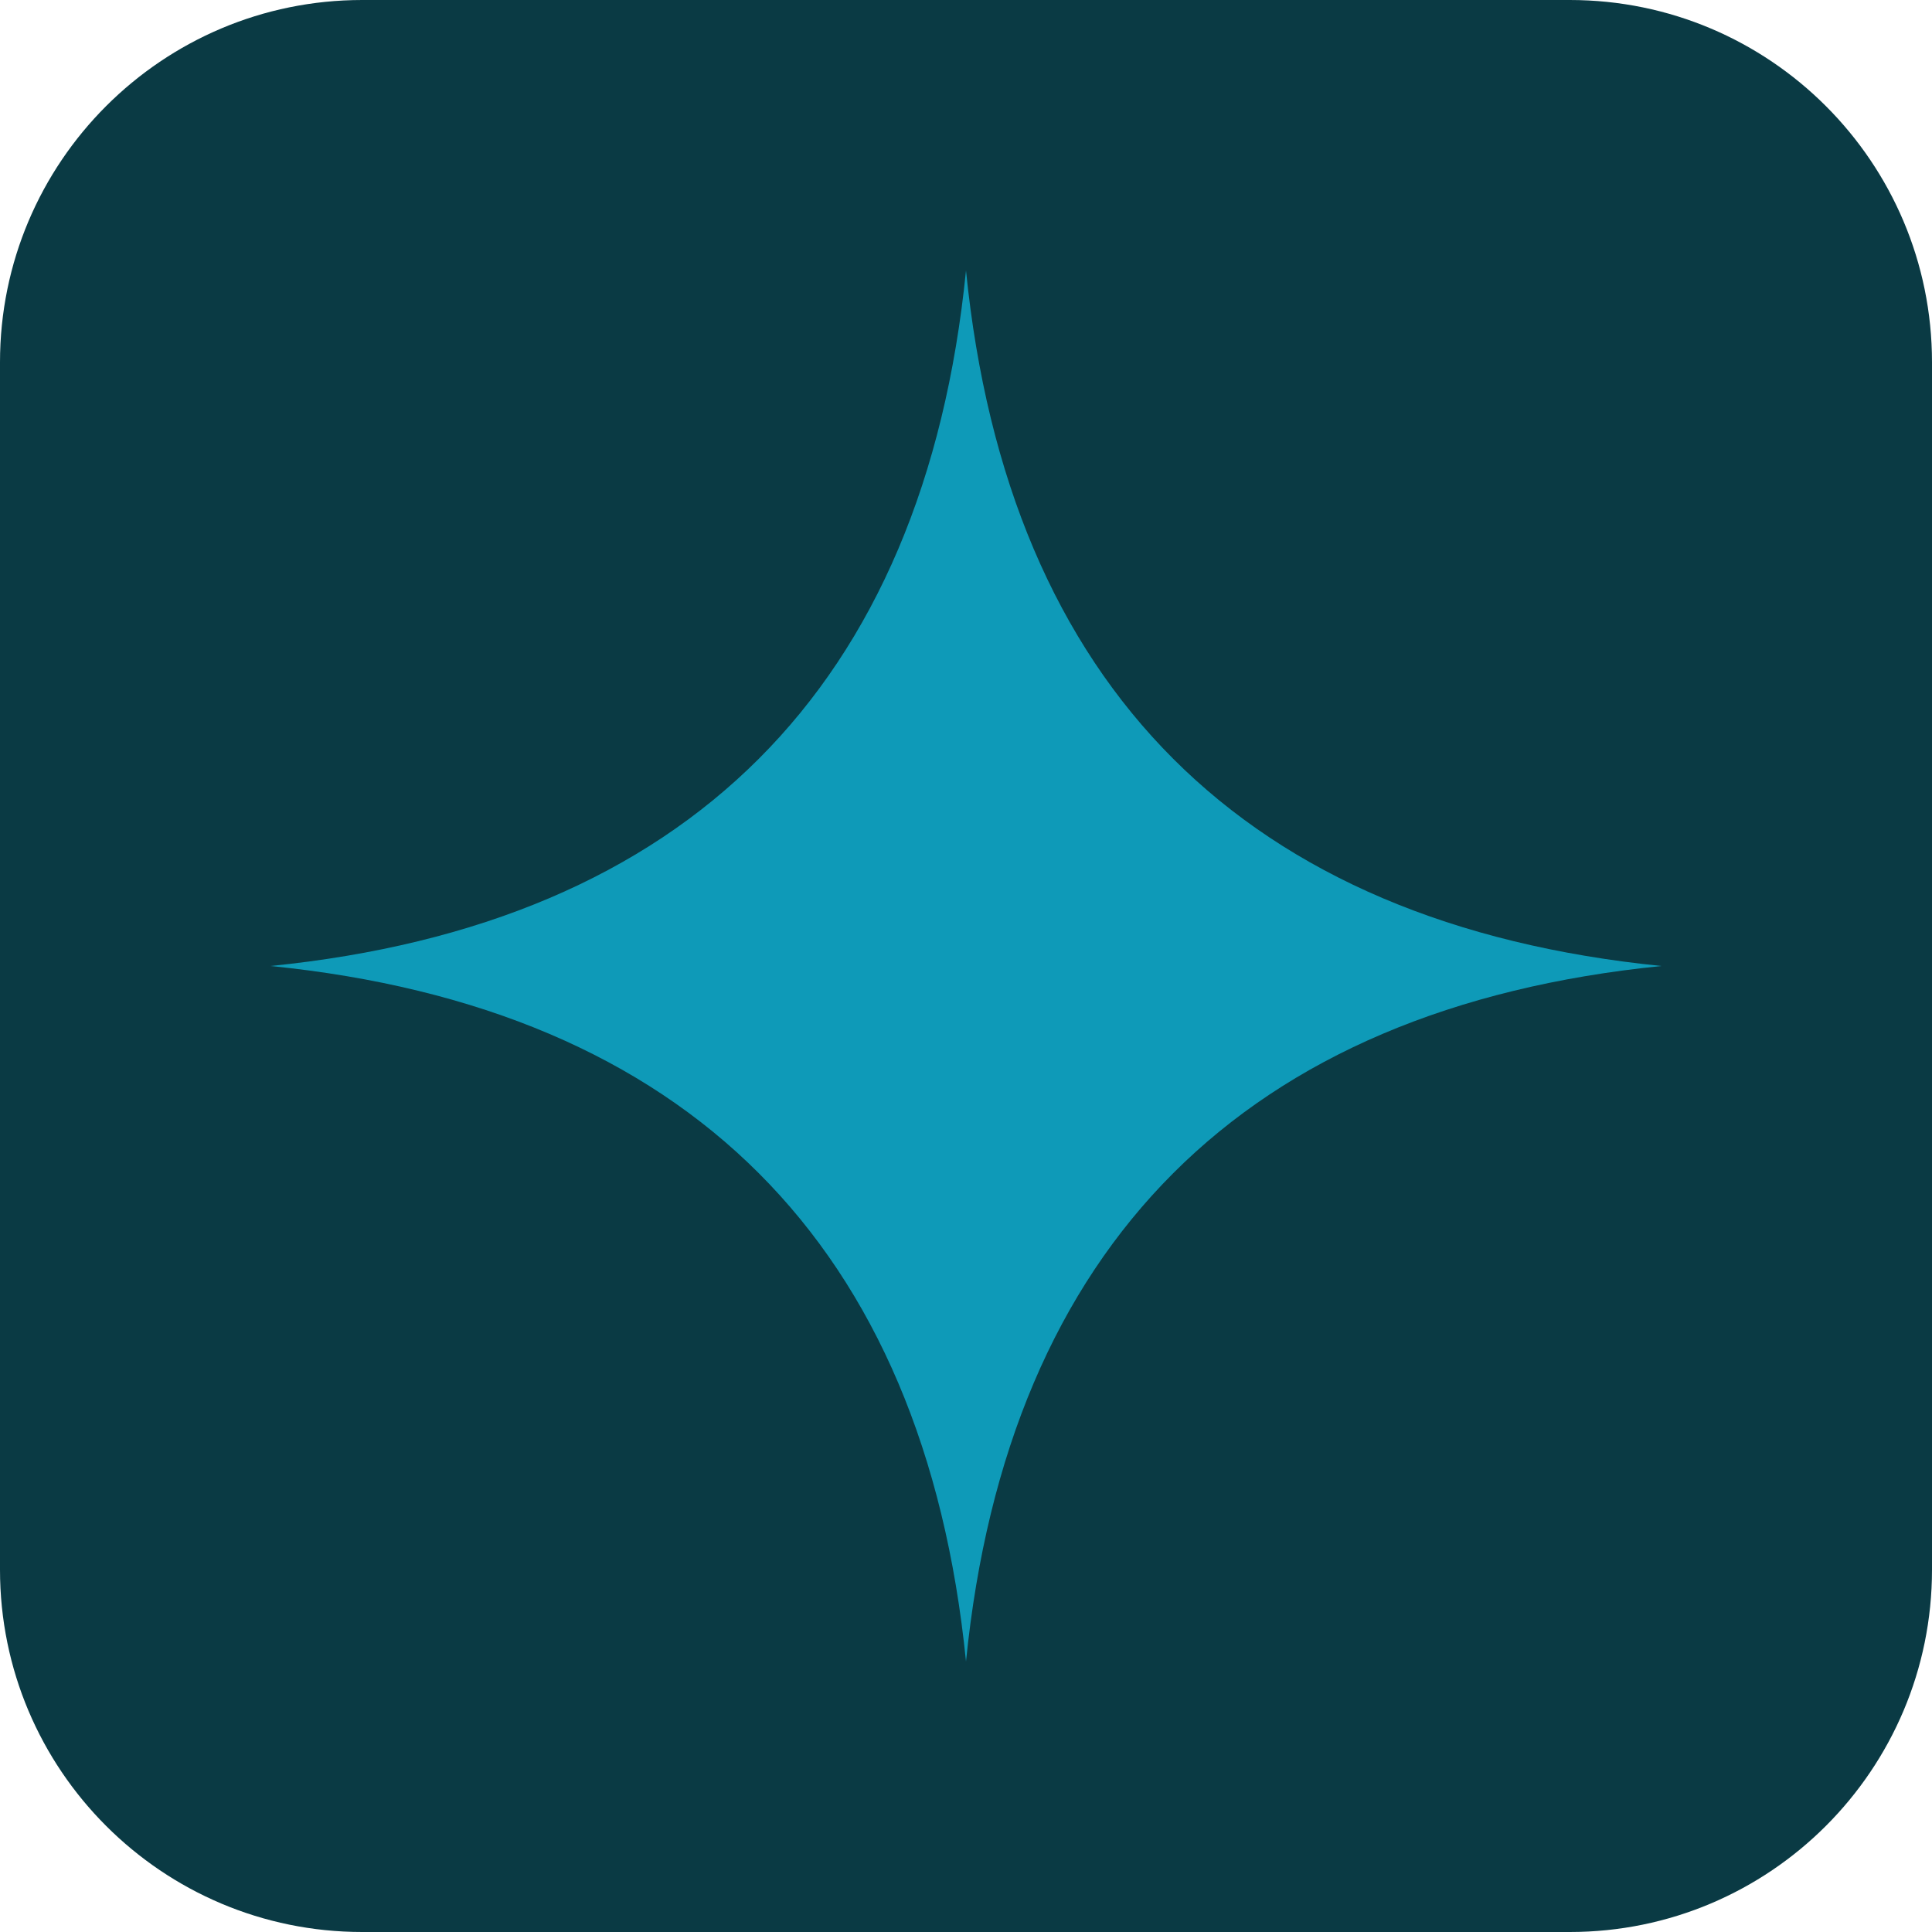
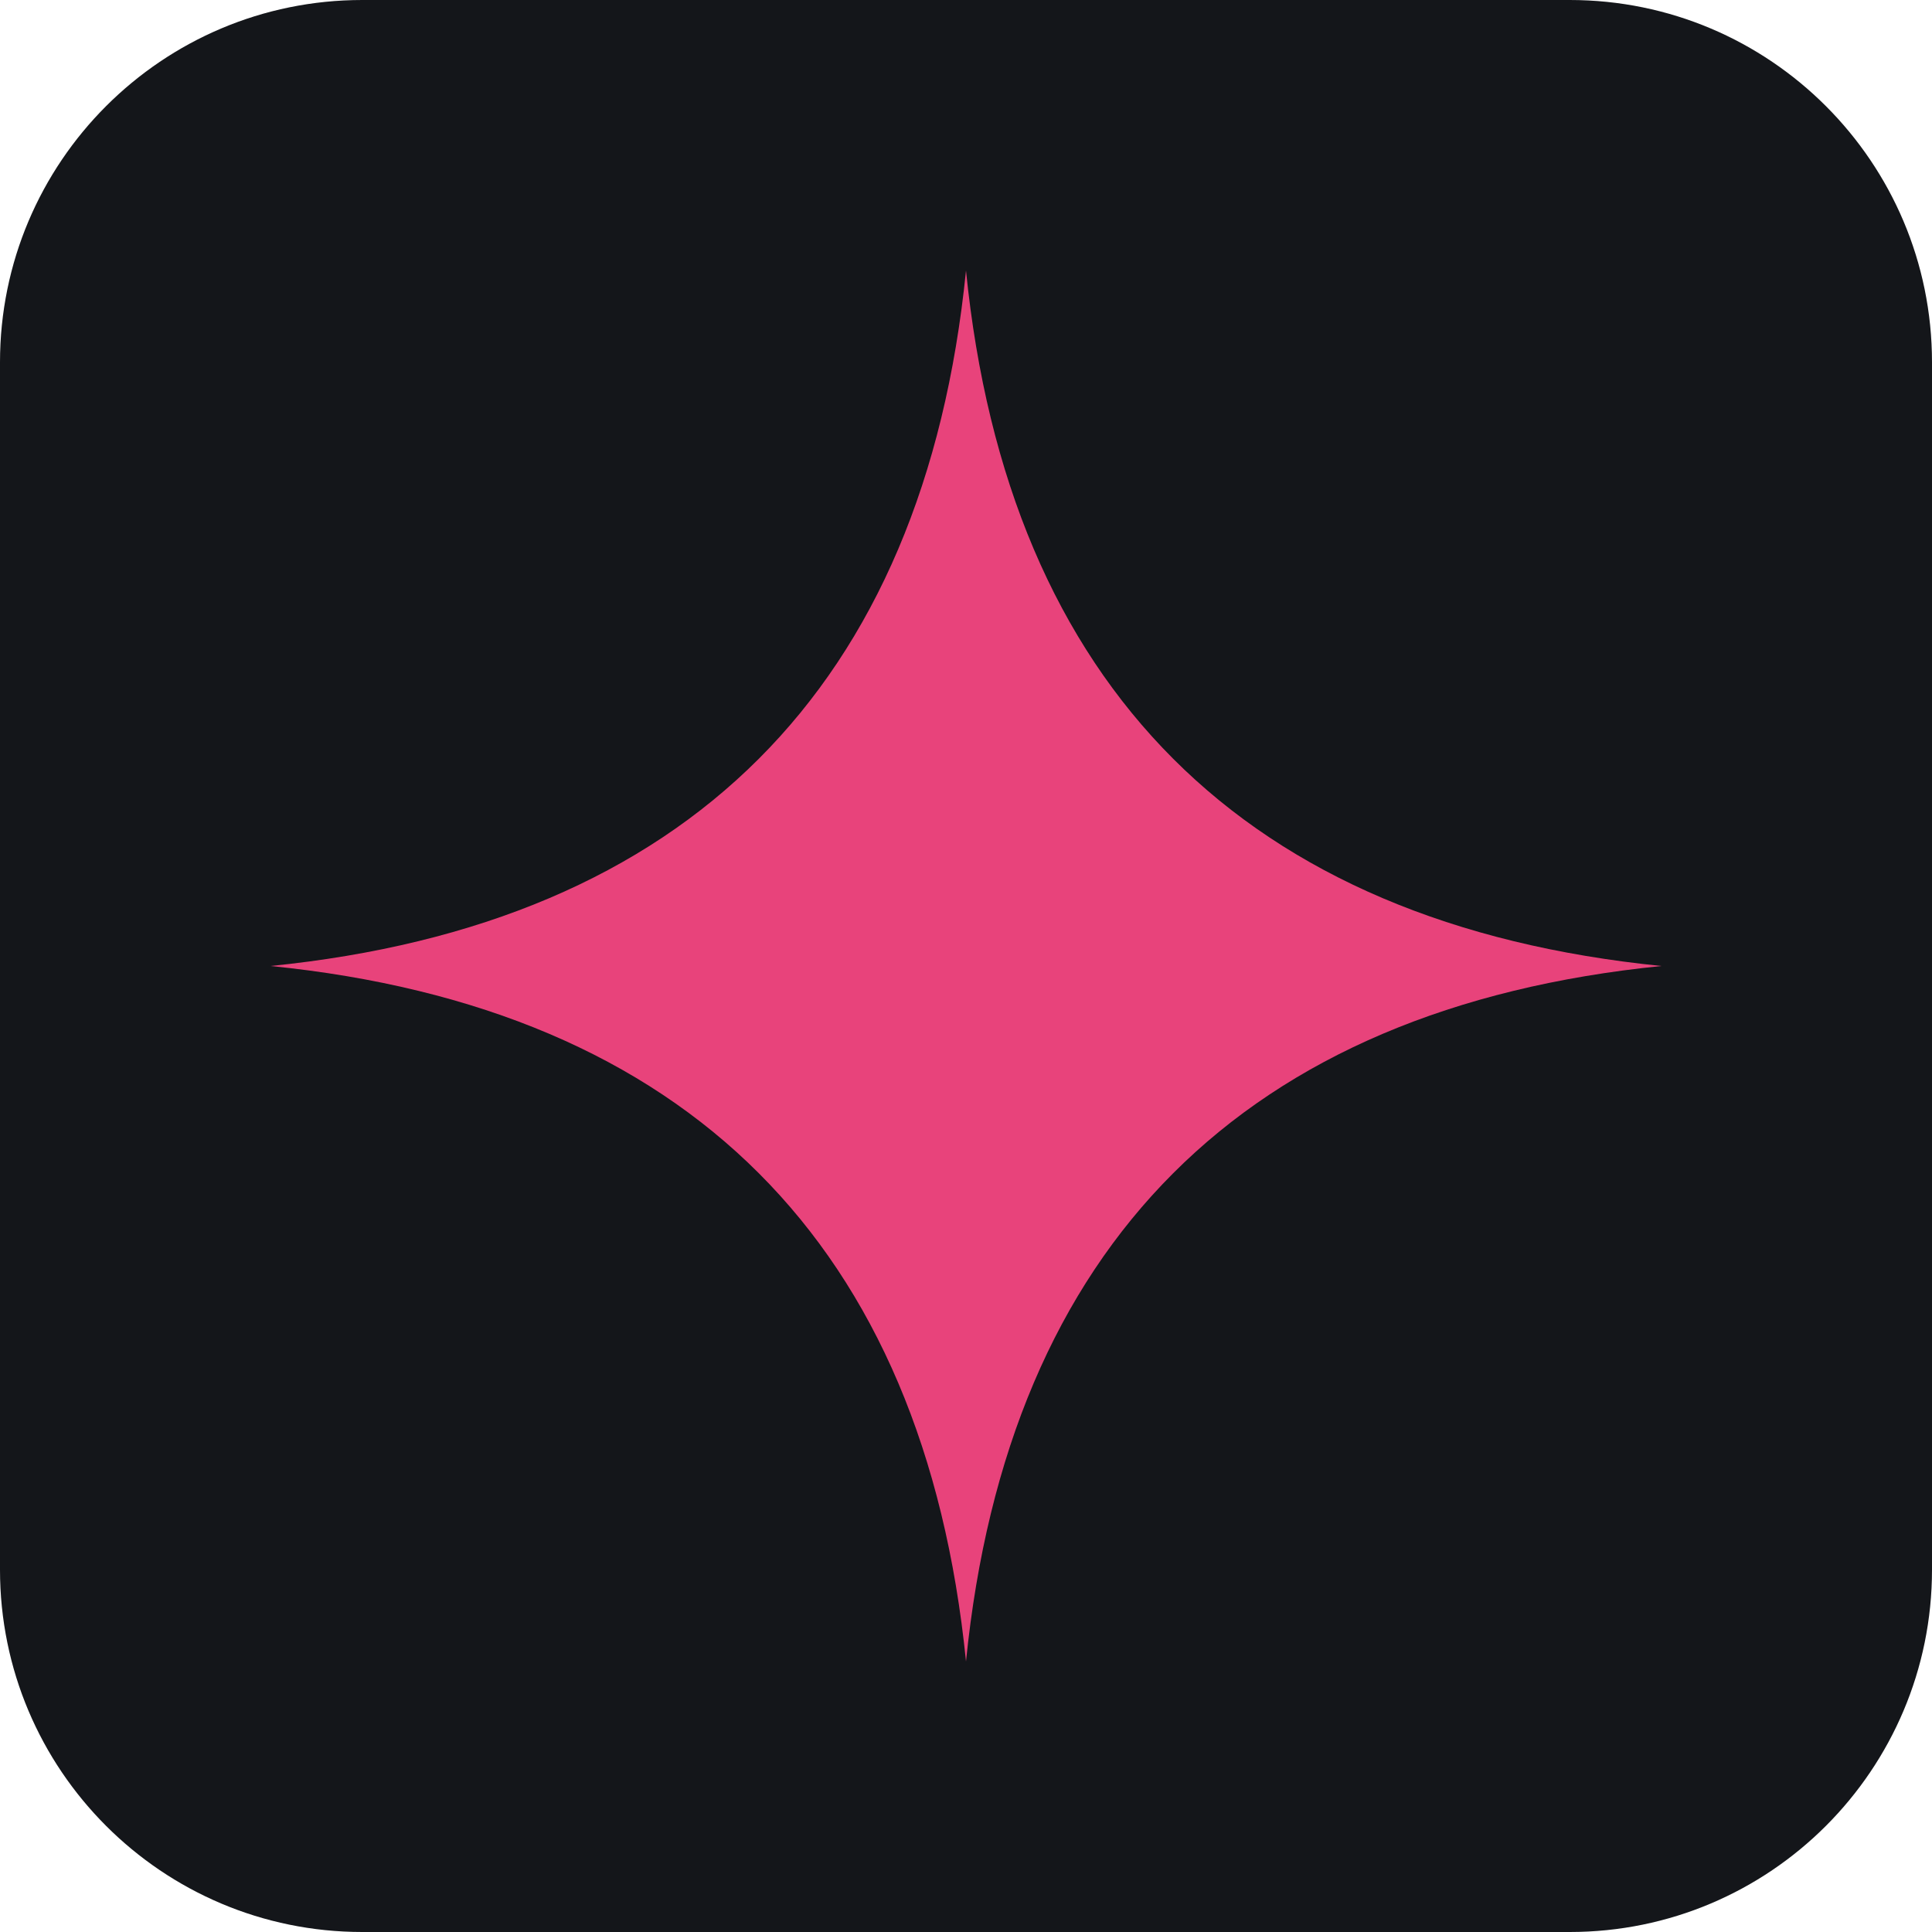
<svg xmlns="http://www.w3.org/2000/svg" width="48" height="48" viewBox="0 0 512 512">
-   <rect width="512" height="512" rx="96" fill="#0A3A44" />
-   <path fill="#0E9AB8" d="M 256 71.7     C 267.1 182.1 329.9 244.9 440.3 256     C 329.9 267.1 267.1 329.9 256 440.3     C 244.9 329.9 182.1 267.1 71.7 256     C 182.1 244.9 244.9 182.1 256 71.7 Z" />
+   <rect width="512" height="512" rx="96" fill="#14161A" />
+   <path fill="#E8437B" d="M 256 71.7     C 267.1 182.1 329.9 244.9 440.3 256     C 329.9 267.1 267.1 329.9 256 440.3     C 244.9 329.9 182.1 267.1 71.7 256     C 182.1 244.9 244.9 182.1 256 71.7 Z" />
</svg>
